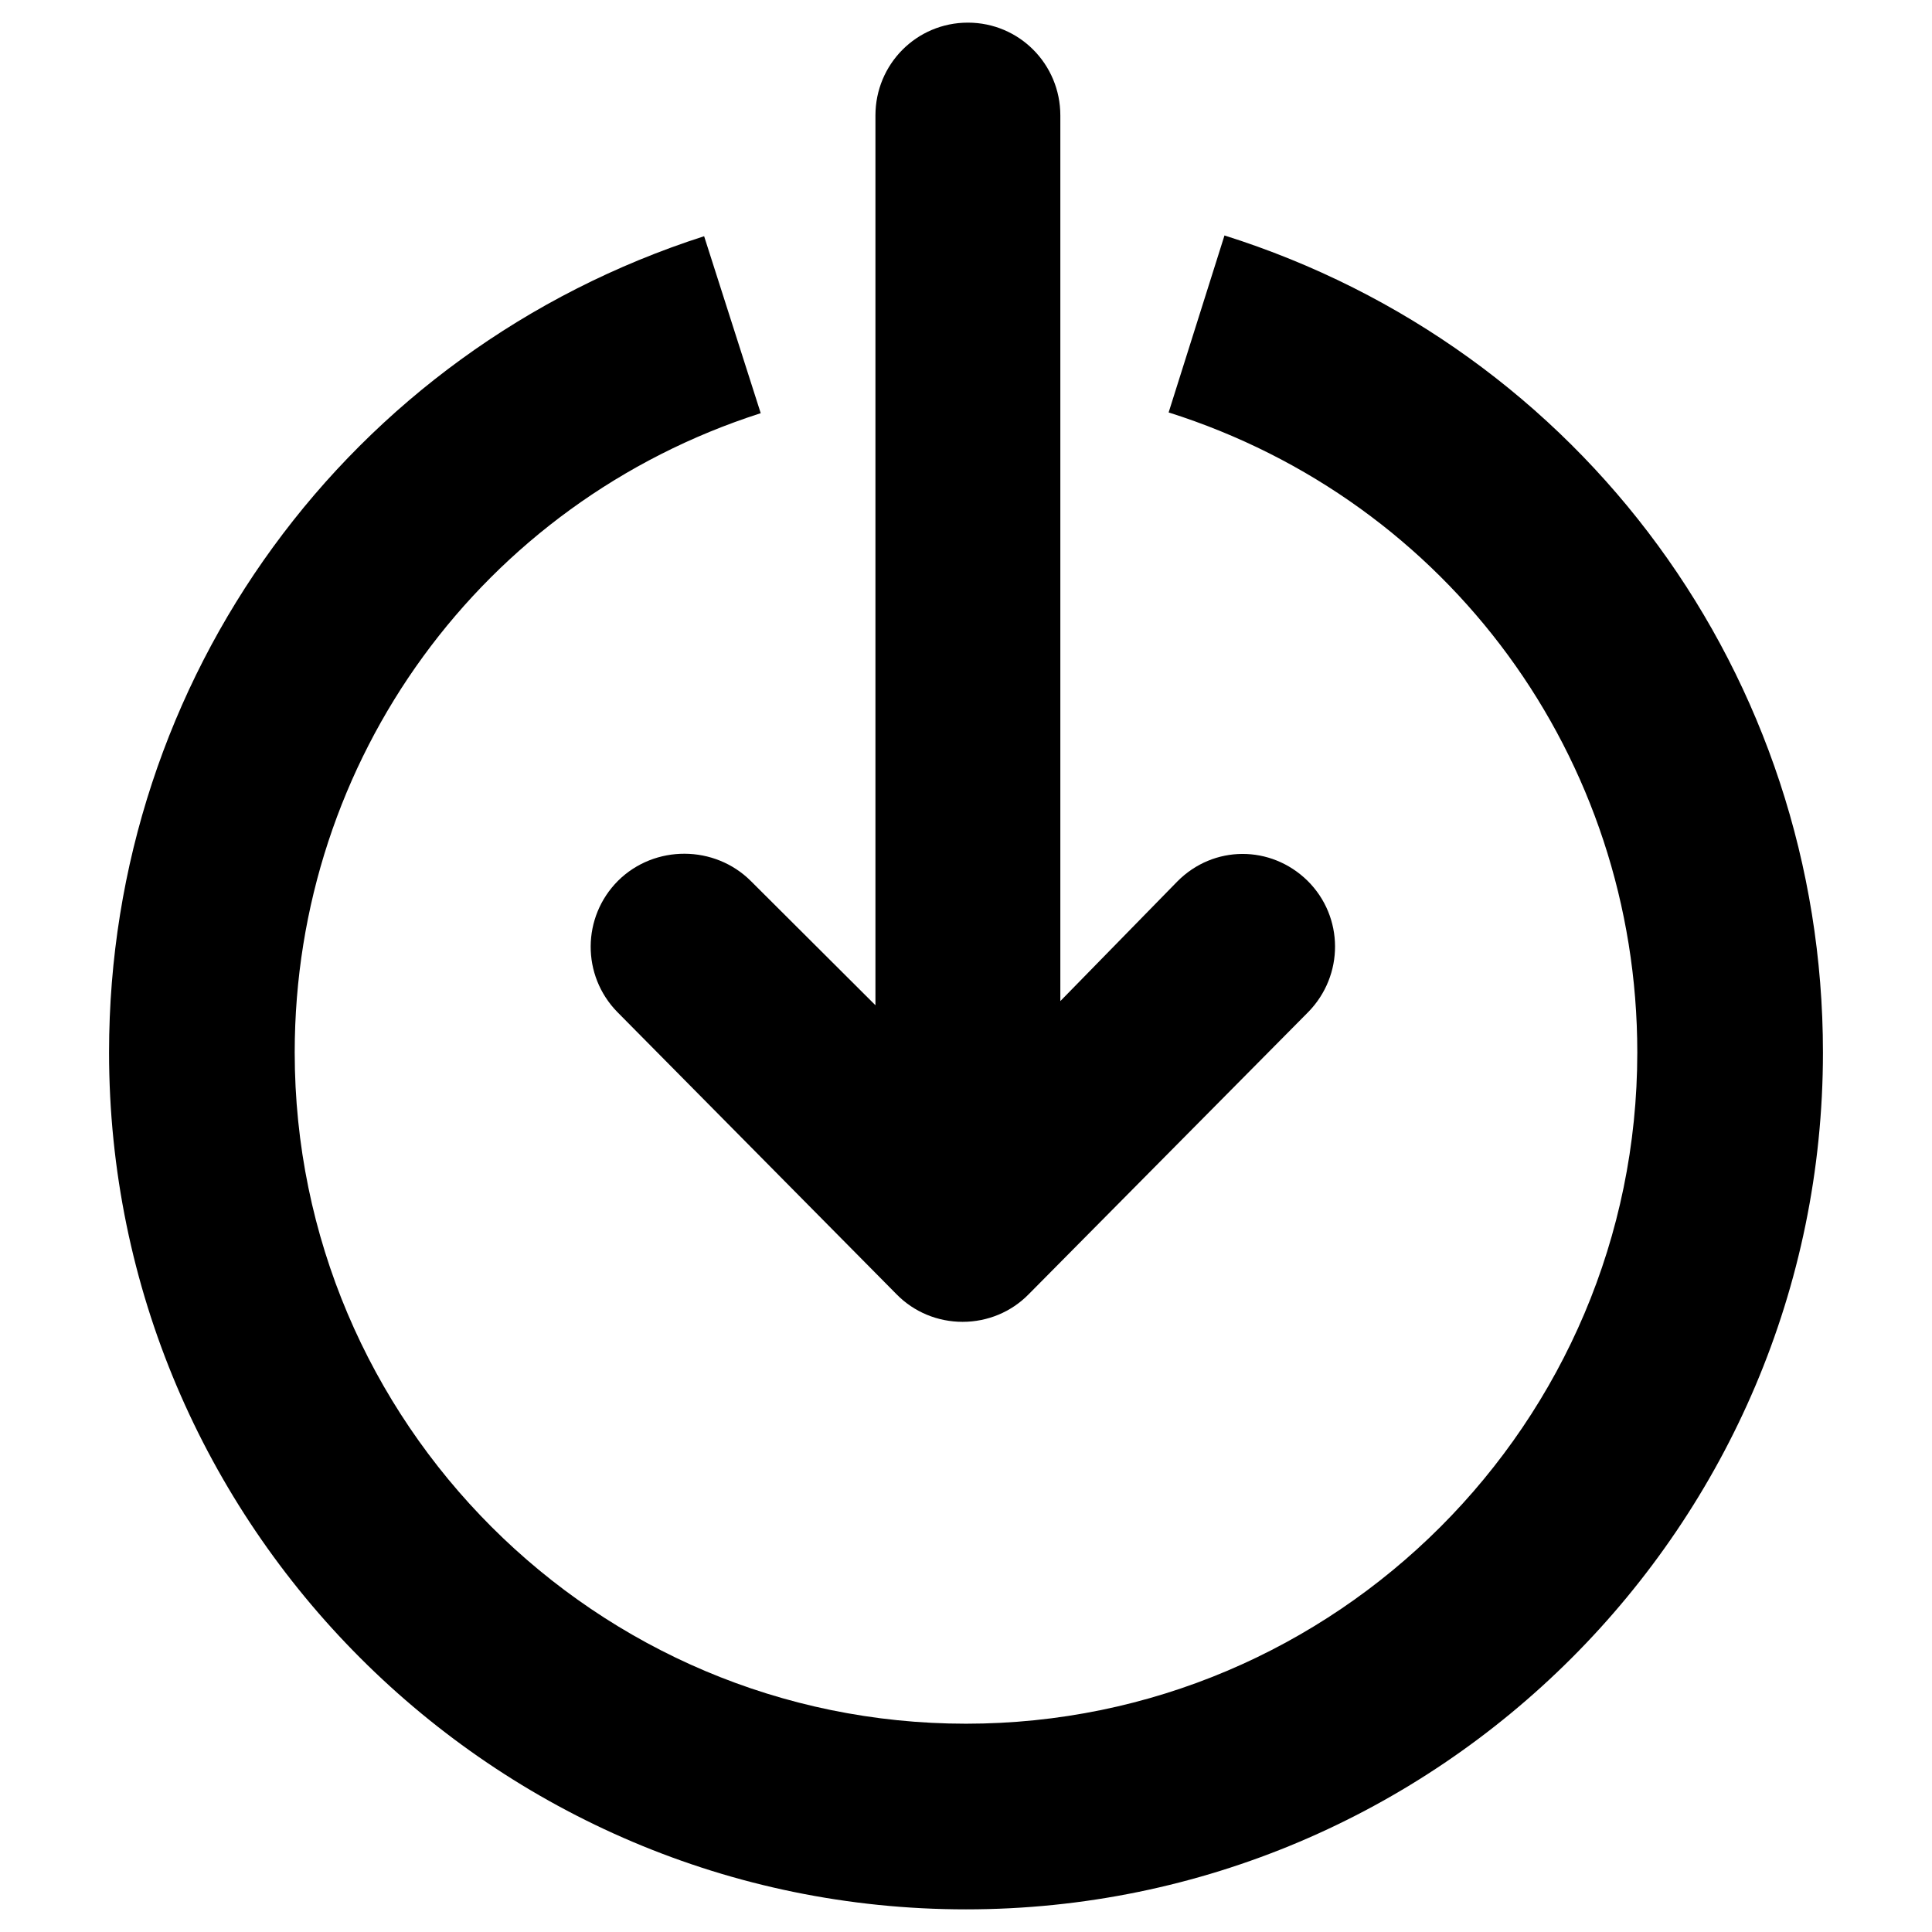
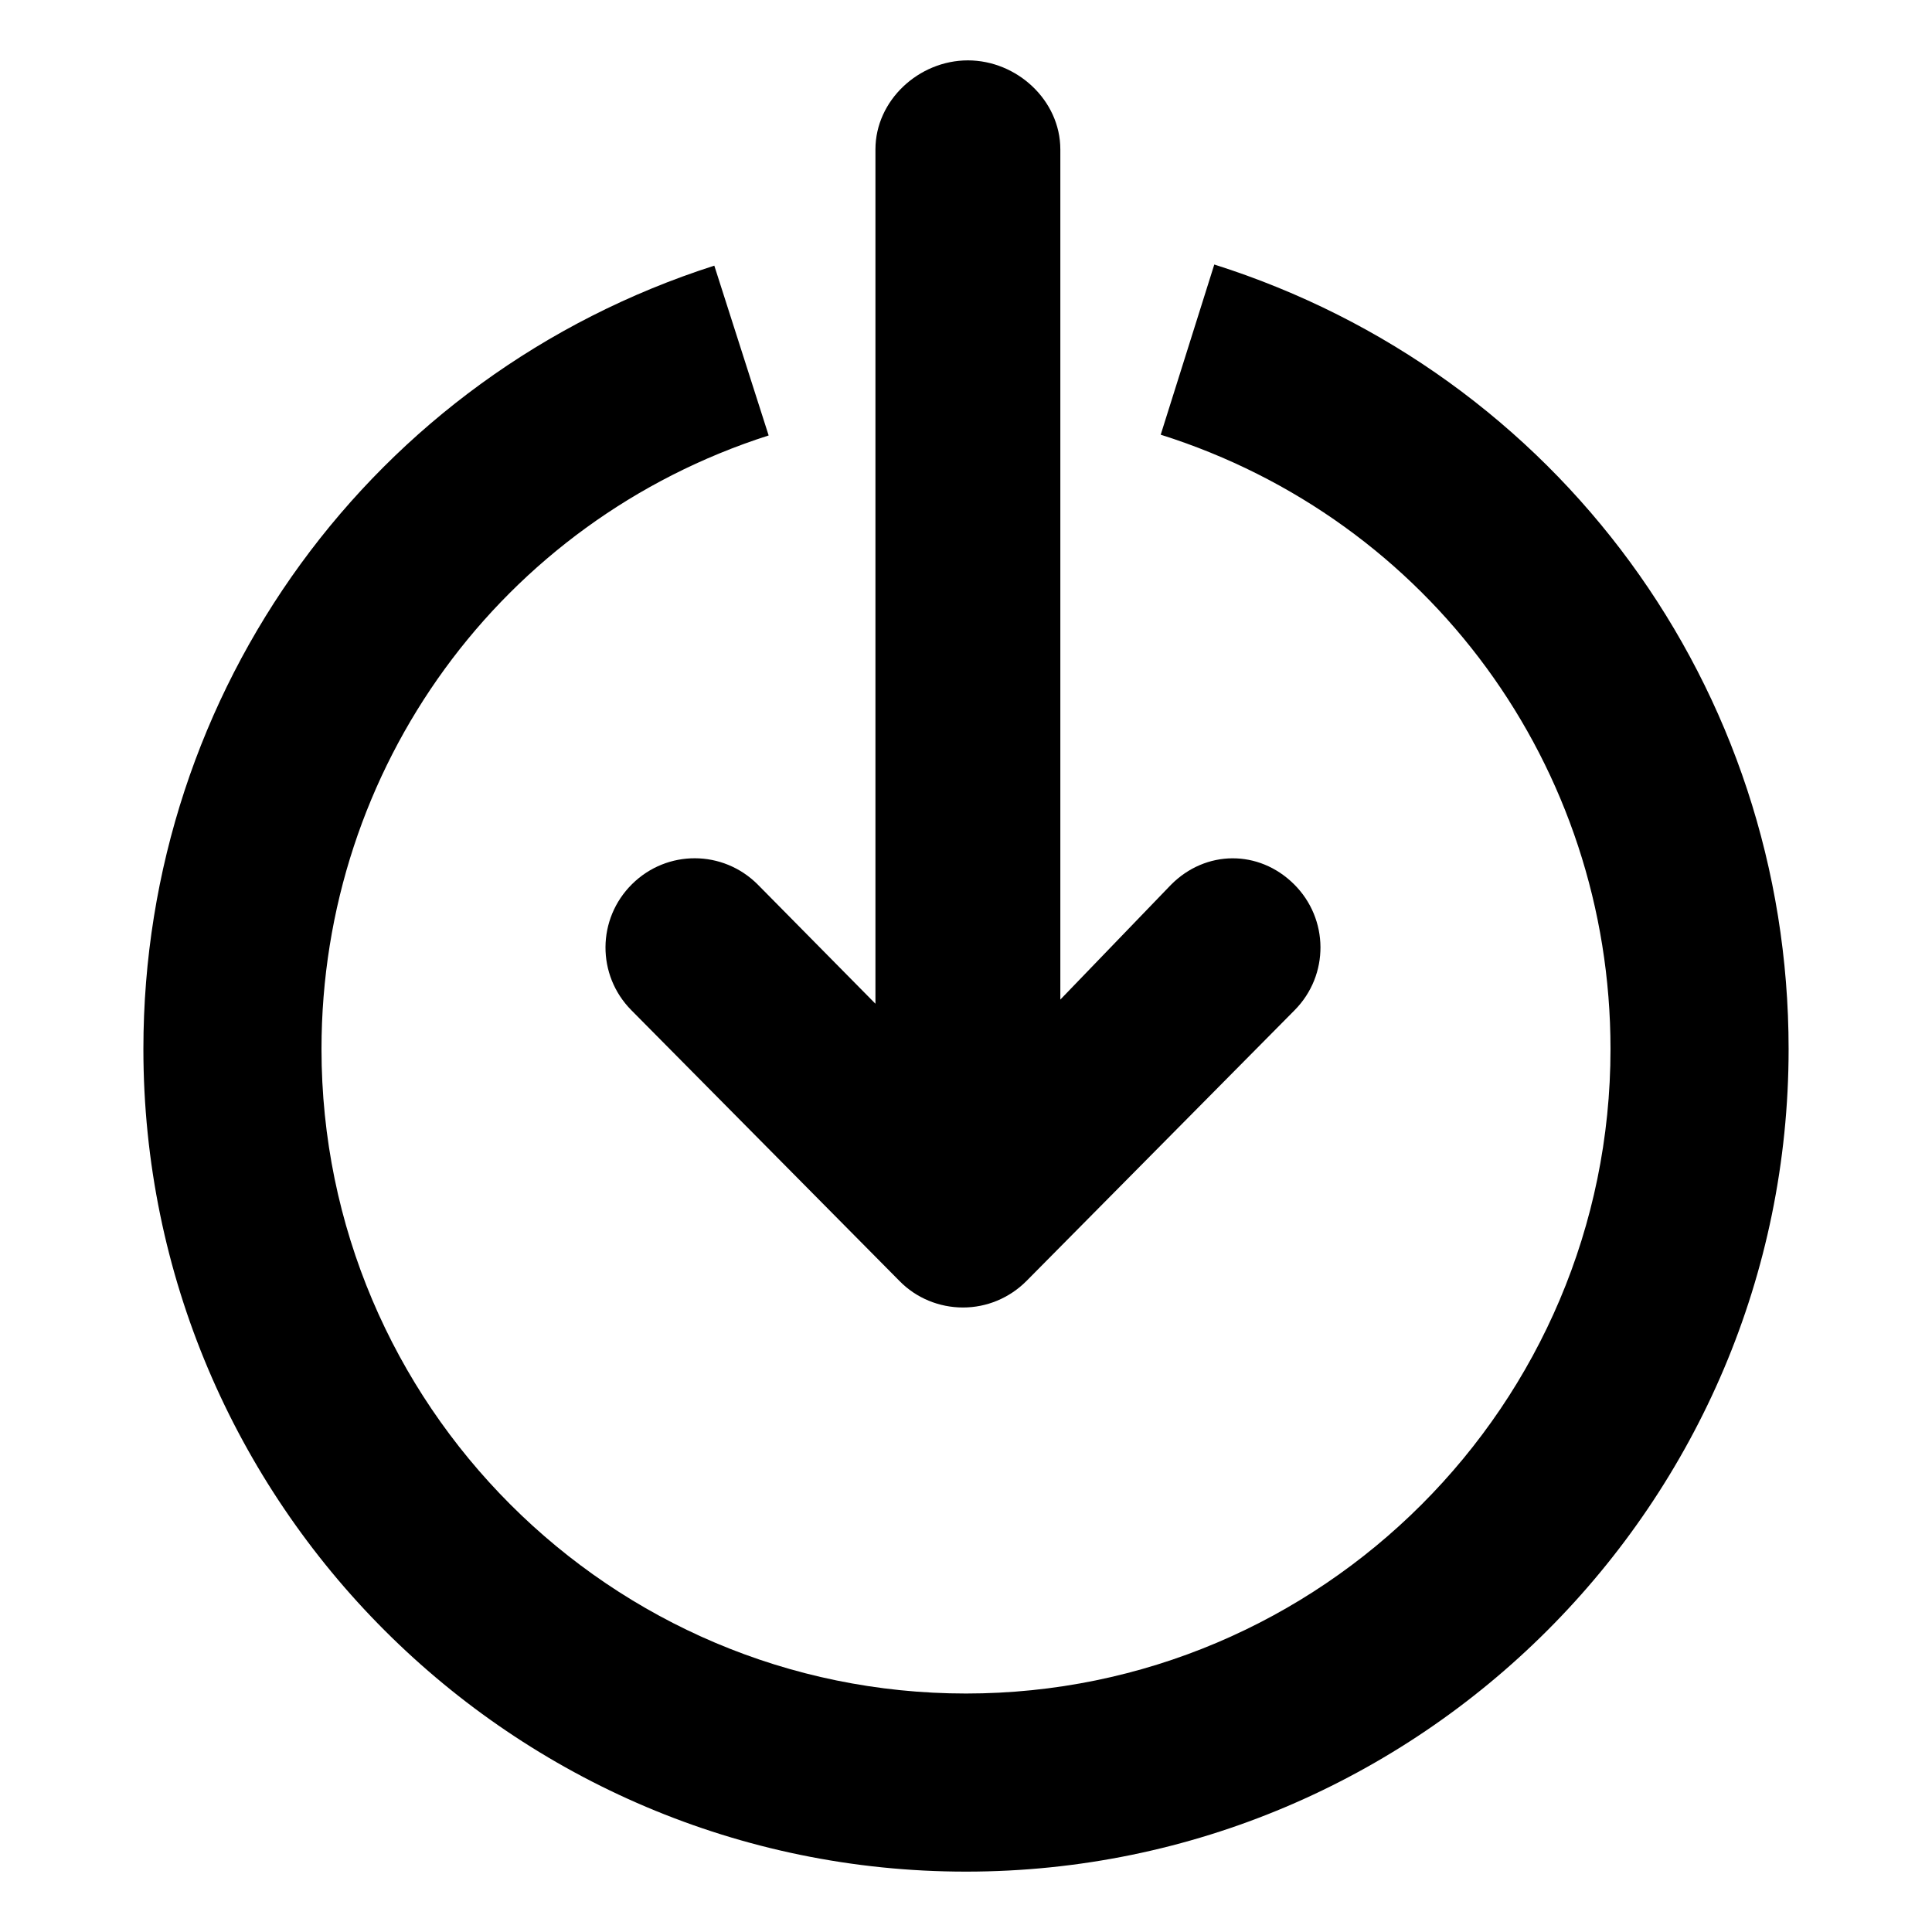
<svg xmlns="http://www.w3.org/2000/svg" version="1.1" x="0px" y="0px" viewBox="0 0 512 512" enable-background="new 0 0 512 512" xml:space="preserve">
  <g id="Layer_1">
    <g>
-       <path d="M324.5,62.4l-14.8,46.9c74.3,23.5,124.2,91.6,124.2,169.6c0,98.1-79.8,177.9-177.9,177.9c-98.1,0-177.9-79.8-177.9-177.9    c0-77.6,49.6-145.7,123.5-169.4l-15-46.9C92.3,92.9,28.9,179.8,28.9,278.9C28.9,404.1,130.8,506,256,506s227.1-101.9,227.1-227.1    C483.1,179.4,419.4,92.3,324.5,62.4z" />
-       <path d="M163.8,233.4c-9.6,9.6-9.7,25.1-0.2,34.8l74,74.8c4.6,4.7,10.9,7.3,17.5,7.3c6.6,0,12.9-2.6,17.5-7.3l74.1-74.8    c9.5-9.7,9.5-25.2-0.2-34.8c-9.7-9.5-24.9-9.5-34.5,0.2l-31,31.7V30.6C281,17,270.1,6,256.5,6C242.9,6,232,17,232,30.6v235.8    l-33-32.9C189.4,223.9,173.5,223.8,163.8,233.4z" />
+       <path d="M321.8,70.1l-14.2,45.1c71.3,22.5,119.2,88,119.2,162.8c0,94.2-76.6,170.8-170.8,170.8c-94.2,0-170.8-76.6-170.8-170.8    c0-74.5,47.6-139.9,118.5-162.6l-14.4-45C98.8,99.4,38,182.9,38,278c0,120.2,97.8,218,218,218s218-97.8,218-218    C474,182.4,412.8,98.9,321.8,70.1z" />
+       <path d="M167.5,234.3c-9.3,9.2-9.4,24.1-0.2,33.4l71.1,71.8c4.4,4.5,10.5,7,16.8,7c6.3,0,12.3-2.5,16.8-7l71.1-71.8    c9.2-9.3,9.1-24.2-0.2-33.4c-9.3-9.2-23.4-9.1-32.6,0.2L281,264.9V39.6c0-13-11.5-23.6-24.5-23.6c-13,0-24.5,10.6-24.5,23.6V266    l-31.2-31.6C191.6,225.2,176.8,225.1,167.5,234.3z" />
    </g>
  </g>
  <g id="Layer_2">
</g>
</svg>
